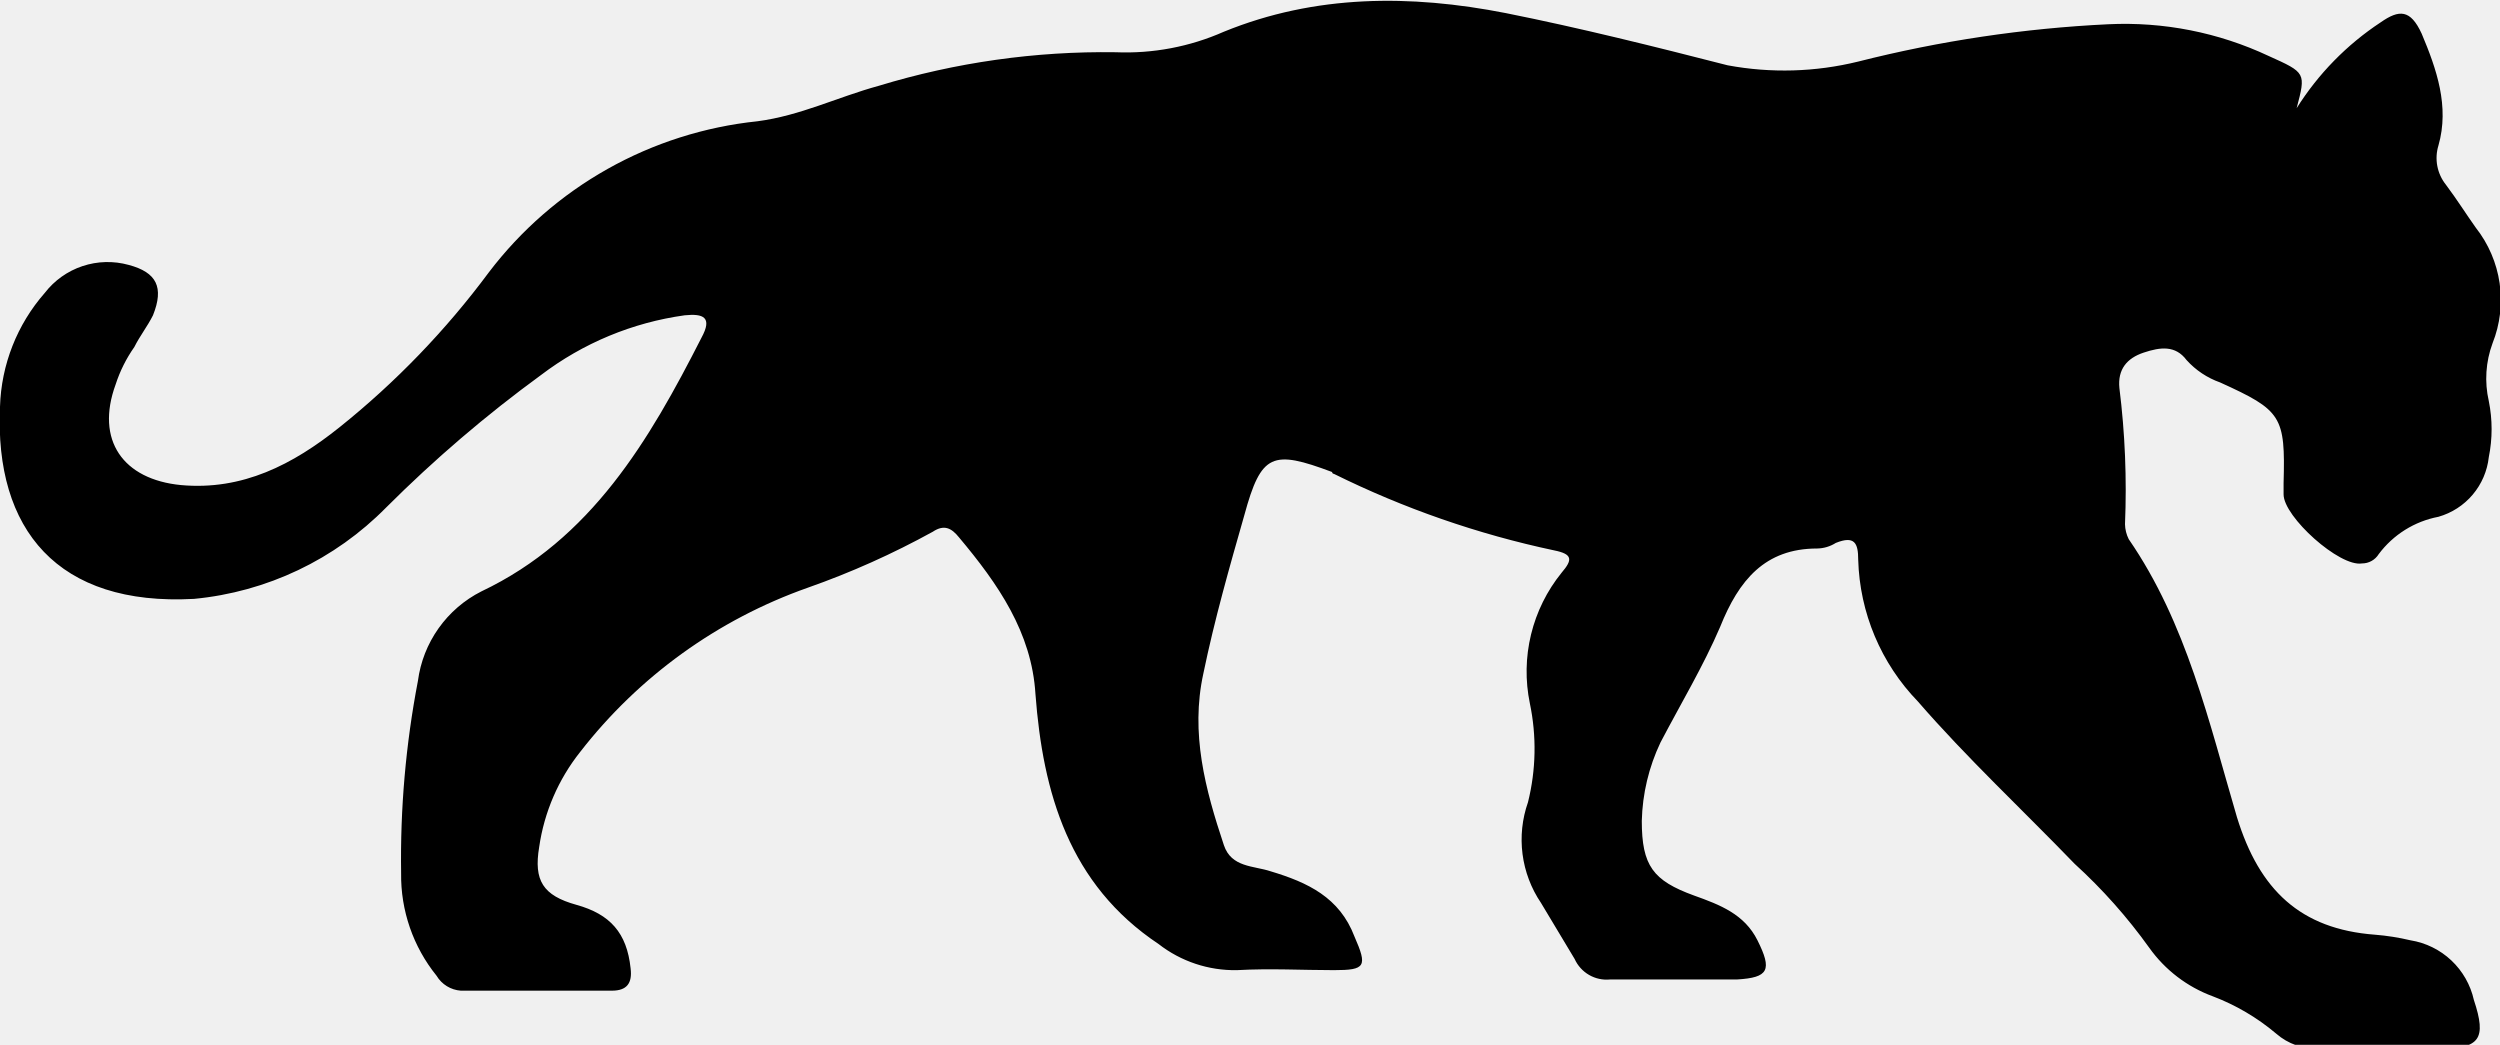
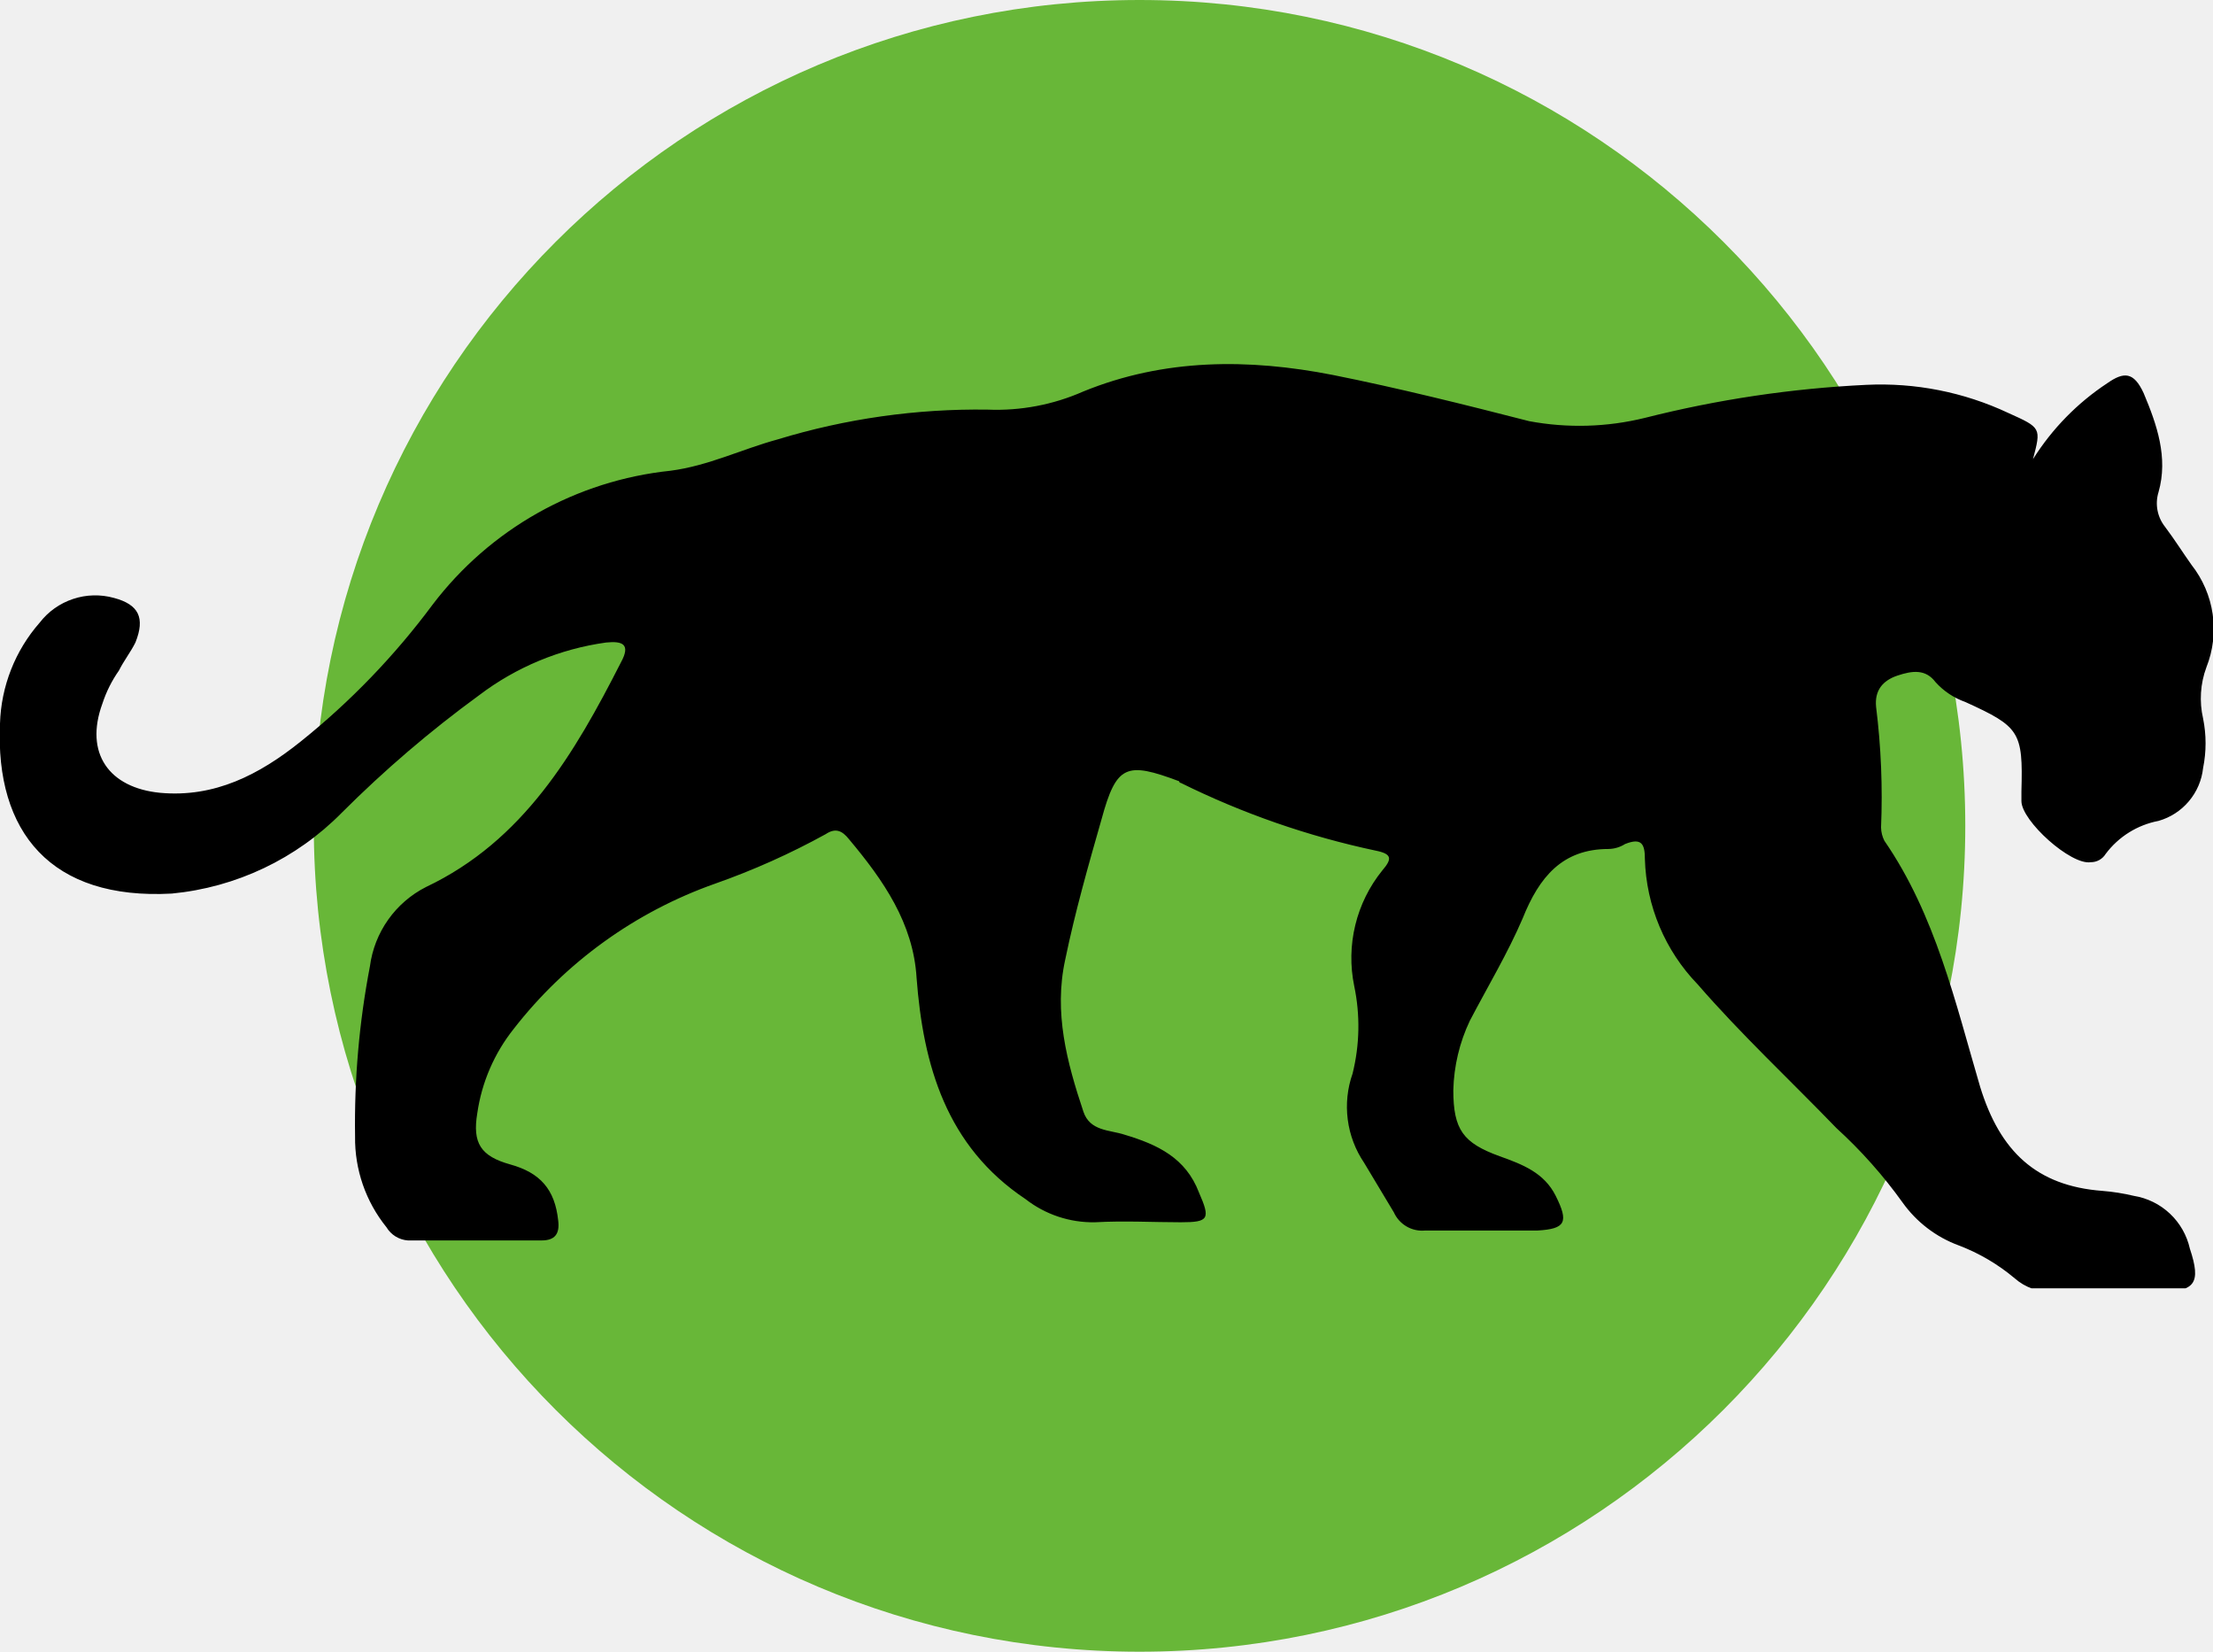
- <svg xmlns="http://www.w3.org/2000/svg" width="268" height="112" viewBox="0 0 268 112" fill="none">
-   <g clip-path="url(#clip0_2403_776)">
-     <path d="M246.2 11.6C248.509 7.926 251.578 4.789 255.2 2.4C257.2 1 258.4 1 259.6 3.6C261.2 7.4 262.6 11.4 261.4 15.6C261.182 16.312 261.14 17.067 261.28 17.799C261.419 18.531 261.735 19.218 262.2 19.8C263.4 21.4 264.4 23 265.4 24.4C266.761 26.127 267.644 28.183 267.96 30.359C268.276 32.535 268.014 34.757 267.2 36.8C266.466 38.783 266.327 40.938 266.8 43C267.2 44.98 267.2 47.02 266.8 49C266.638 50.483 266.038 51.884 265.076 53.024C264.115 54.164 262.835 54.991 261.4 55.4C258.842 55.887 256.559 57.314 255 59.4C254.811 59.707 254.546 59.961 254.231 60.136C253.916 60.311 253.561 60.402 253.2 60.4C250.8 60.8 244.8 55.4 244.8 53V51.8C245 44.6 244.6 44 238 41C236.619 40.513 235.381 39.688 234.4 38.6C233.2 37 231.6 37.2 229.8 37.8C228 38.4 227 39.6 227.2 41.6C227.803 46.442 228.004 51.325 227.8 56.2C227.813 56.756 227.95 57.303 228.2 57.8C234.4 66.8 236.8 77.4 239.8 87.6C242.2 95.4 246.6 99.6 254.6 100.2C255.88 100.302 257.151 100.503 258.4 100.8C260.044 101.064 261.57 101.815 262.783 102.956C263.995 104.097 264.837 105.575 265.2 107.2C266.6 111.4 265.8 112.4 261.6 112.4H248.6C246.917 112.485 245.267 111.911 244 110.8C241.976 109.092 239.677 107.739 237.2 106.8C234.462 105.789 232.093 103.977 230.4 101.6C228.057 98.327 225.376 95.31 222.4 92.6C216.8 86.8 210.8 81.2 205.6 75.2C201.641 71.112 199.358 65.689 199.2 60C199.2 58.2 198.8 57.4 196.8 58.2C196.201 58.58 195.509 58.787 194.8 58.8C189.2 58.8 186.4 62.2 184.4 67.2C182.6 71.4 180.2 75.4 178 79.6C176.753 82.229 176.071 85.091 176 88C176 92.8 177.2 94.4 181.6 96C184.4 97 187 98 188.4 100.8C190 104 189.6 104.8 186.2 105H172.6C171.816 105.078 171.027 104.907 170.346 104.512C169.664 104.117 169.123 103.518 168.8 102.8L165.2 96.8C164.139 95.234 163.459 93.442 163.216 91.566C162.973 89.691 163.173 87.784 163.8 86C164.666 82.527 164.734 78.903 164 75.4C163.496 72.96 163.539 70.439 164.127 68.018C164.715 65.597 165.833 63.337 167.4 61.4C168.6 60 168.6 59.4 166.6 59C158.422 57.263 150.493 54.508 143 50.8C142.947 50.8 142.896 50.779 142.859 50.741C142.821 50.704 142.8 50.653 142.8 50.6C136.4 48.2 135.2 48.6 133.4 55.2C131.8 60.8 130.2 66.4 129 72.2C127.6 78.6 129.2 84.6 131.2 90.6C132 93 134.4 92.8 136.2 93.4C140.2 94.6 143.6 96.2 145.2 100.4C146.6 103.6 146.4 104 143 104C139.6 104 136.2 103.8 132.6 104C129.562 104.055 126.597 103.067 124.2 101.2C114.6 94.8 111.8 85 111 74.4C110.6 67.8 107 62.6 102.8 57.6C102 56.6 101.2 56.2 100 57C95.707 59.367 91.225 61.374 86.6 63C76.948 66.408 68.479 72.517 62.2 80.6C59.855 83.55 58.337 87.07 57.8 90.8C57.2 94.4 58.2 96 61.8 97C65.4 98 67.2 100 67.6 103.8C67.8 105.4 67.2 106.2 65.6 106.2H49.4C48.87 106.162 48.357 105.997 47.904 105.719C47.451 105.44 47.072 105.056 46.8 104.6C44.288 101.489 42.943 97.598 43 93.6C42.895 86.69 43.498 79.787 44.8 73C45.067 70.967 45.826 69.031 47.011 67.358C48.196 65.685 49.771 64.326 51.6 63.4C63.4 57.8 69.6 47.2 75.2 36.2C76.4 34 75.4 33.6 73.4 33.8C67.803 34.577 62.499 36.781 58 40.2C52.108 44.498 46.559 49.245 41.4 54.4C35.899 59.987 28.605 63.457 20.8 64.2C6.2 65 -0.6 56.8 2.18973e-05 43.6C0.134 39.099 1.831 34.785 4.8 31.4C5.832 30.062 7.239 29.062 8.843 28.527C10.446 27.993 12.172 27.949 13.8 28.4C16.8 29.2 17.6 30.8 16.4 33.8C15.8 35 15 36 14.4 37.2C13.537 38.426 12.863 39.774 12.4 41.2C10.2 47.2 13.2 51.4 19.4 52C26 52.6 31.4 49.8 36.4 45.8C42.424 40.976 47.801 35.397 52.4 29.2C55.839 24.675 60.168 20.902 65.122 18.116C70.075 15.33 75.547 13.589 81.2 13C85.8 12.4 89.8 10.4 94.2 9.2C102.429 6.691 110.998 5.477 119.6 5.6C123.584 5.766 127.553 5.013 131.2 3.4C141 -0.6 151.2 -0.6 161.4 1.4C169.4 3 177.4 5 185.2 7C189.842 7.865 194.615 7.728 199.2 6.6C207.977 4.375 216.956 3.035 226 2.6C231.925 2.312 237.83 3.479 243.2 6C247.2 7.8 247.2 7.8 246.2 11.6Z" fill="black" />
+ <svg xmlns="http://www.w3.org/2000/svg" width="67" height="50" viewBox="0 0 67 50" fill="none">
+   <circle cx="34.5" cy="25" r="25" fill="#68B738" />
+   <g clip-path="url(#clip0_95_1)">
+     <path d="M61.55 13.9C62.127 12.982 62.894 12.197 63.8 11.6C64.3 11.25 64.6 11.25 64.9 11.9C65.3 12.85 65.65 13.85 65.35 14.9C65.295 15.078 65.285 15.267 65.32 15.45C65.355 15.633 65.434 15.804 65.55 15.95C65.85 16.35 66.1 16.75 66.35 17.1C66.69 17.532 66.911 18.046 66.99 18.59C67.069 19.134 67.003 19.689 66.8 20.2C66.616 20.696 66.582 21.235 66.7 21.75C66.8 22.245 66.8 22.755 66.7 23.25C66.66 23.621 66.51 23.971 66.269 24.256C66.029 24.541 65.709 24.748 65.35 24.85C64.71 24.972 64.14 25.328 63.75 25.85C63.703 25.927 63.636 25.99 63.558 26.034C63.479 26.078 63.39 26.101 63.3 26.1C62.7 26.2 61.2 24.85 61.2 24.25V23.95C61.25 22.15 61.15 22 59.5 21.25C59.155 21.128 58.845 20.922 58.6 20.65C58.3 20.25 57.9 20.3 57.45 20.45C57 20.6 56.75 20.9 56.8 21.4C56.951 22.61 57.001 23.831 56.95 25.05C56.953 25.189 56.987 25.326 57.05 25.45C58.6 27.7 59.2 30.35 59.95 32.9C60.55 34.85 61.65 35.9 63.65 36.05C63.97 36.075 64.288 36.126 64.6 36.2C65.011 36.266 65.393 36.454 65.696 36.739C65.999 37.024 66.209 37.394 66.3 37.8C66.65 38.85 66.45 39.1 65.4 39.1H62.15C61.729 39.121 61.317 38.978 61 38.7C60.494 38.273 59.919 37.935 59.3 37.7C58.615 37.447 58.023 36.994 57.6 36.4C57.014 35.582 56.344 34.828 55.6 34.15C54.2 32.7 52.7 31.3 51.4 29.8C50.41 28.778 49.84 27.422 49.8 26C49.8 25.55 49.7 25.35 49.2 25.55C49.05 25.645 48.877 25.697 48.7 25.7C47.3 25.7 46.6 26.55 46.1 27.8C45.65 28.85 45.05 29.85 44.5 30.9C44.188 31.557 44.018 32.273 44 33C44 34.2 44.3 34.6 45.4 35C46.1 35.25 46.75 35.5 47.1 36.2C47.5 37 47.4 37.2 46.55 37.25H43.15C42.954 37.269 42.757 37.227 42.586 37.128C42.416 37.029 42.281 36.88 42.2 36.7L41.3 35.2C41.035 34.809 40.865 34.361 40.804 33.892C40.743 33.423 40.793 32.946 40.95 32.5C41.166 31.632 41.184 30.726 41 29.85C40.874 29.24 40.885 28.61 41.032 28.005C41.179 27.399 41.458 26.834 41.85 26.35C42.15 26 42.15 25.85 41.65 25.75C39.605 25.316 37.623 24.627 35.75 23.7C35.737 23.7 35.724 23.695 35.715 23.685C35.705 23.676 35.7 23.663 35.7 23.65C34.1 23.05 33.8 23.15 33.35 24.8C32.95 26.2 32.55 27.6 32.25 29.05C31.9 30.65 32.3 32.15 32.8 33.65C33 34.25 33.6 34.2 34.05 34.35C35.05 34.65 35.9 35.05 36.3 36.1C36.65 36.9 36.6 37 35.75 37C34.9 37 34.05 36.95 33.15 37C32.391 37.014 31.649 36.767 31.05 36.3C28.65 34.7 27.95 32.25 27.75 29.6C27.65 27.95 26.75 26.65 25.7 25.4C25.5 25.15 25.3 25.05 25 25.25C23.927 25.842 22.806 26.343 21.65 26.75C19.237 27.602 17.12 29.129 15.55 31.15C14.964 31.887 14.584 32.767 14.45 33.7C14.3 34.6 14.55 35 15.45 35.25C16.35 35.5 16.8 36 16.9 36.95C16.95 37.35 16.8 37.55 16.4 37.55H12.35C12.217 37.541 12.089 37.499 11.976 37.43C11.863 37.36 11.768 37.264 11.7 37.15C11.072 36.372 10.736 35.4 10.75 34.4C10.724 32.672 10.874 30.947 11.2 29.25C11.267 28.742 11.456 28.258 11.753 27.839C12.049 27.421 12.443 27.081 12.9 26.85C15.85 25.45 17.4 22.8 18.8 20.05C19.1 19.5 18.85 19.4 18.35 19.45C16.951 19.644 15.625 20.195 14.5 21.05C13.027 22.124 11.64 23.311 10.35 24.6C8.975 25.997 7.151 26.864 5.2 27.05C1.55 27.25 -0.15 25.2 -2.12286e-05 21.9C0.034 20.775 0.458 19.696 1.2 18.85C1.458 18.515 1.81 18.265 2.211 18.132C2.611 17.998 3.043 17.987 3.45 18.1C4.2 18.3 4.4 18.7 4.1 19.45C3.95 19.75 3.75 20 3.6 20.3C3.384 20.607 3.216 20.944 3.1 21.3C2.55 22.8 3.3 23.85 4.85 24C6.5 24.15 7.85 23.45 9.1 22.45C10.606 21.244 11.95 19.849 13.1 18.3C13.96 17.169 15.042 16.226 16.28 15.529C17.519 14.832 18.887 14.397 20.3 14.25C21.45 14.1 22.45 13.6 23.55 13.3C25.607 12.673 27.75 12.369 29.9 12.4C30.896 12.441 31.888 12.253 32.8 11.85C35.25 10.85 37.8 10.85 40.35 11.35C42.35 11.75 44.35 12.25 46.3 12.75C47.461 12.966 48.654 12.932 49.8 12.65C51.994 12.094 54.239 11.759 56.5 11.65C57.981 11.578 59.458 11.87 60.8 12.5C61.8 12.95 61.8 12.95 61.55 13.9Z" fill="black" />
  </g>
  <defs>
-     <clipPath id="clip0_2403_776">
-       <rect width="268" height="112" fill="white" />
+     <clipPath id="clip0_95_1">
+       <rect width="67" height="28" fill="white" transform="translate(0 11)" />
    </clipPath>
  </defs>
</svg>
